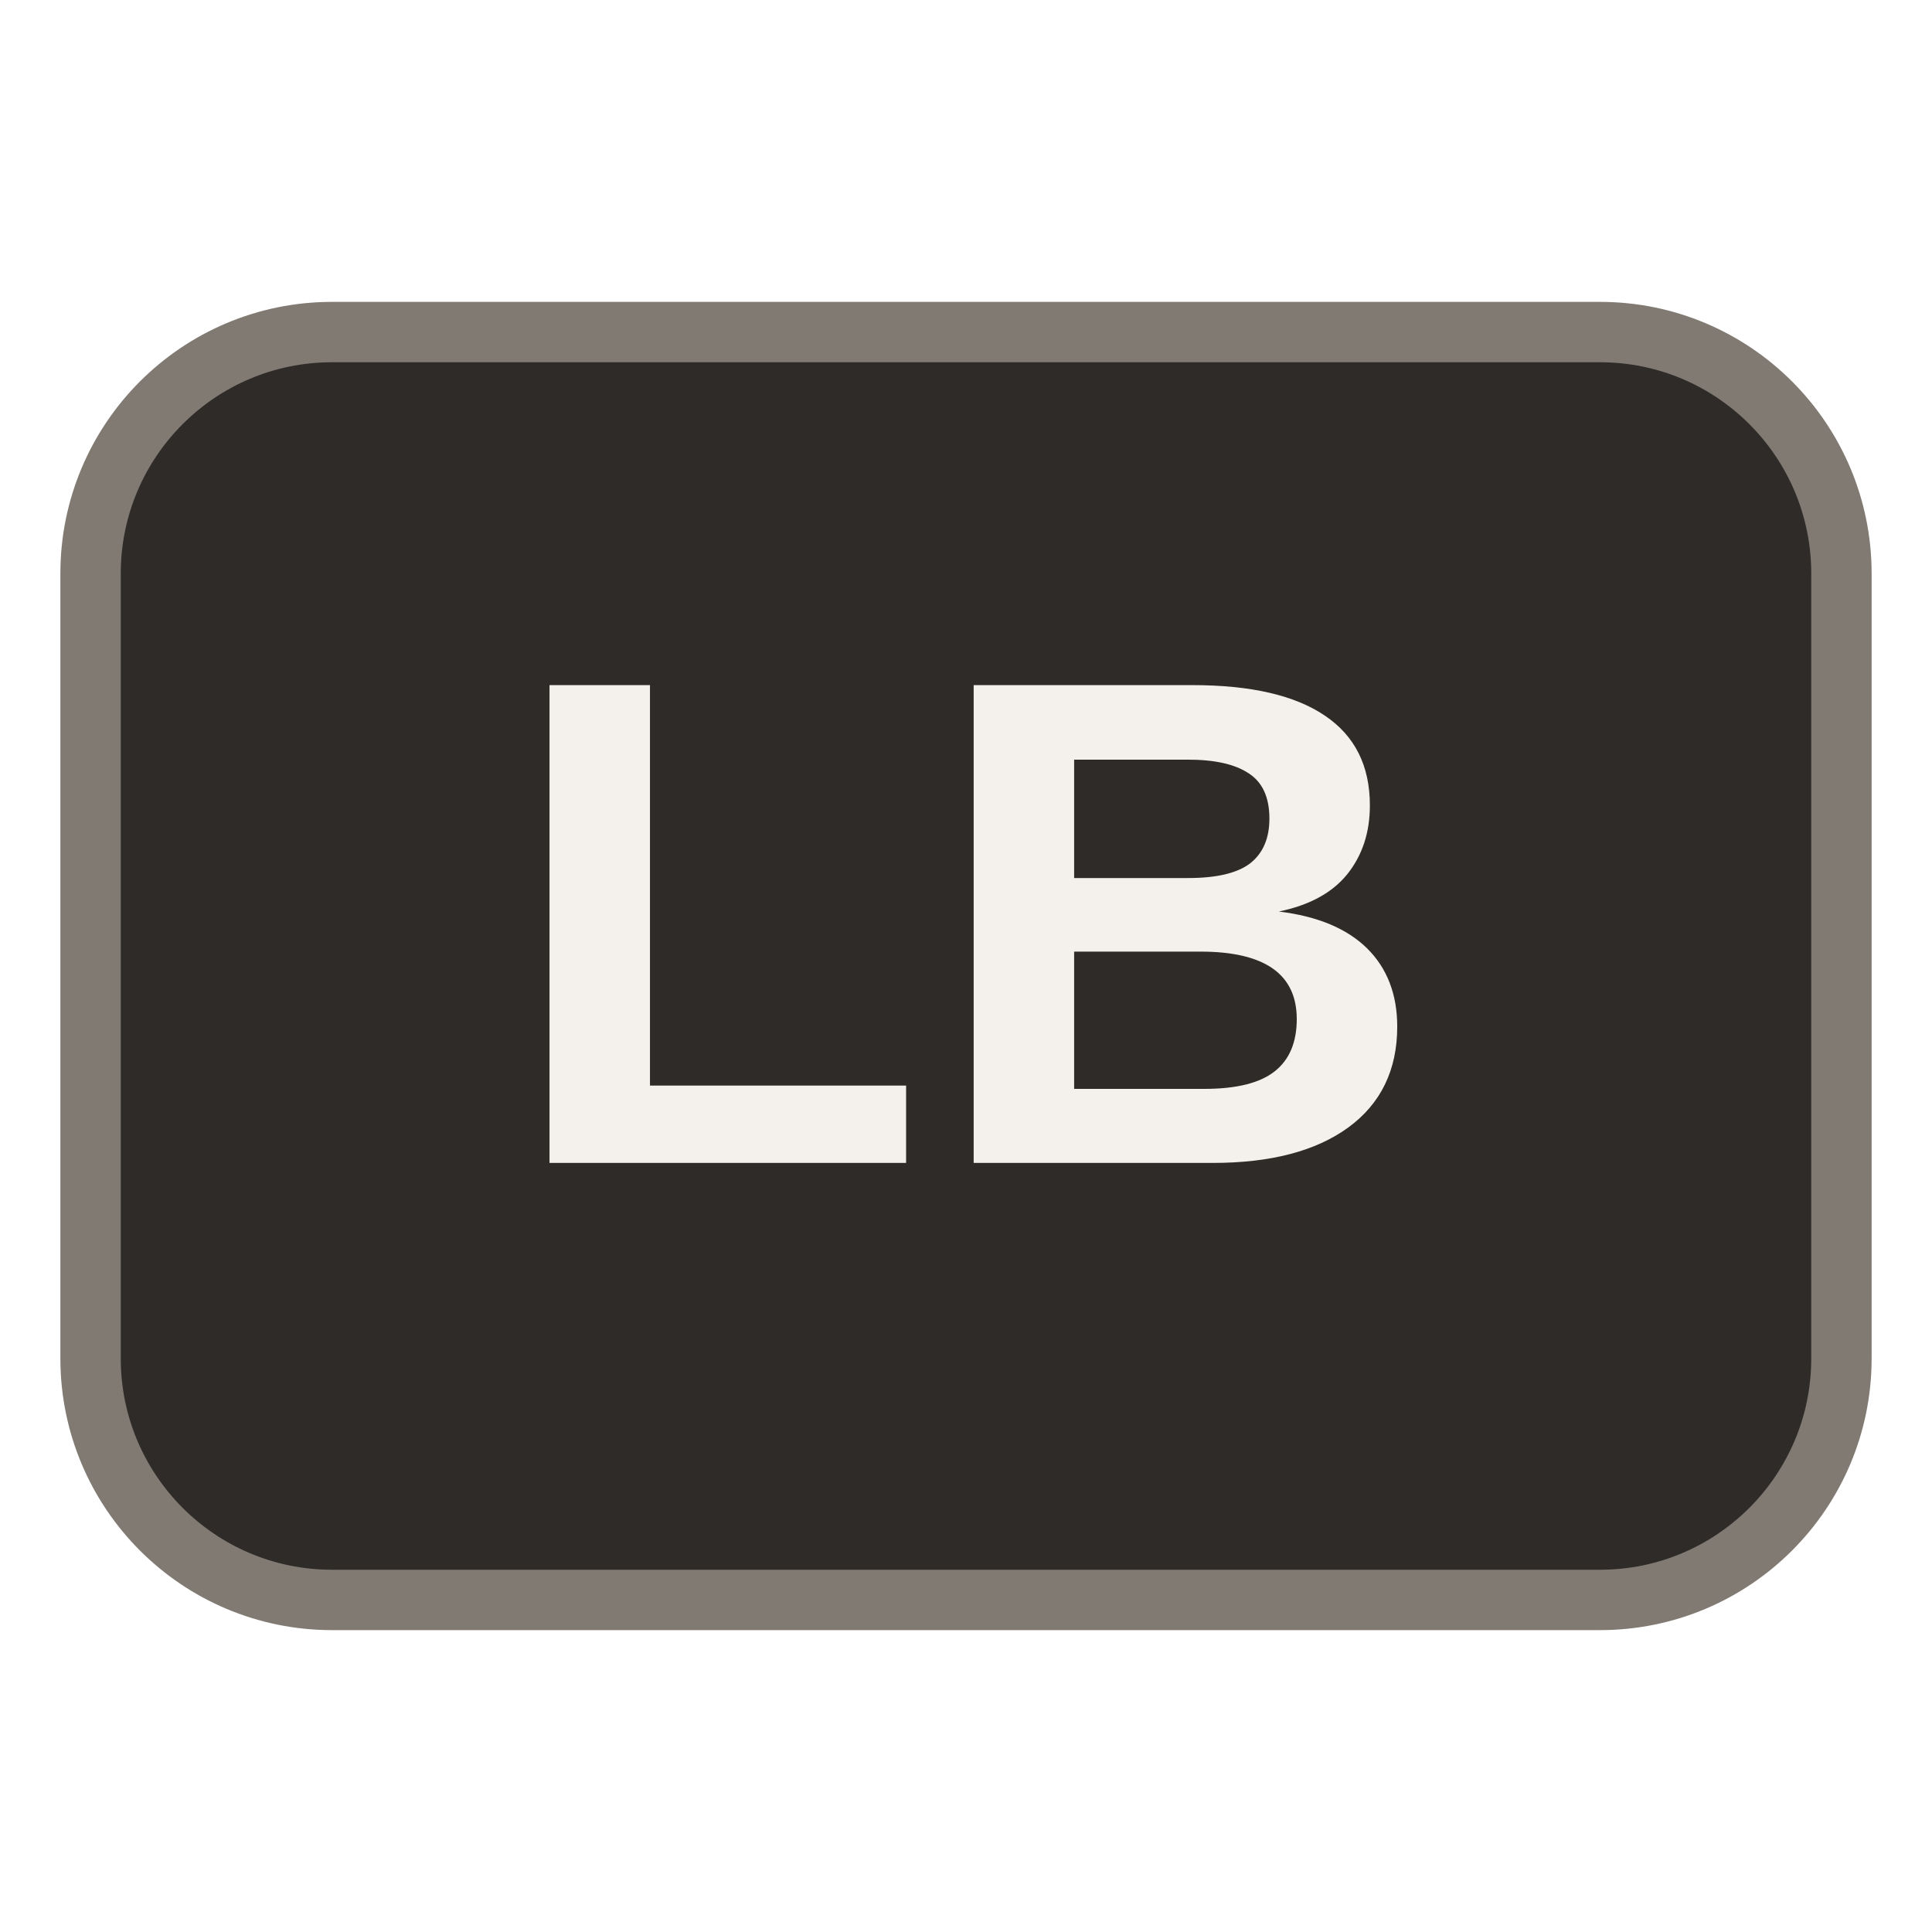
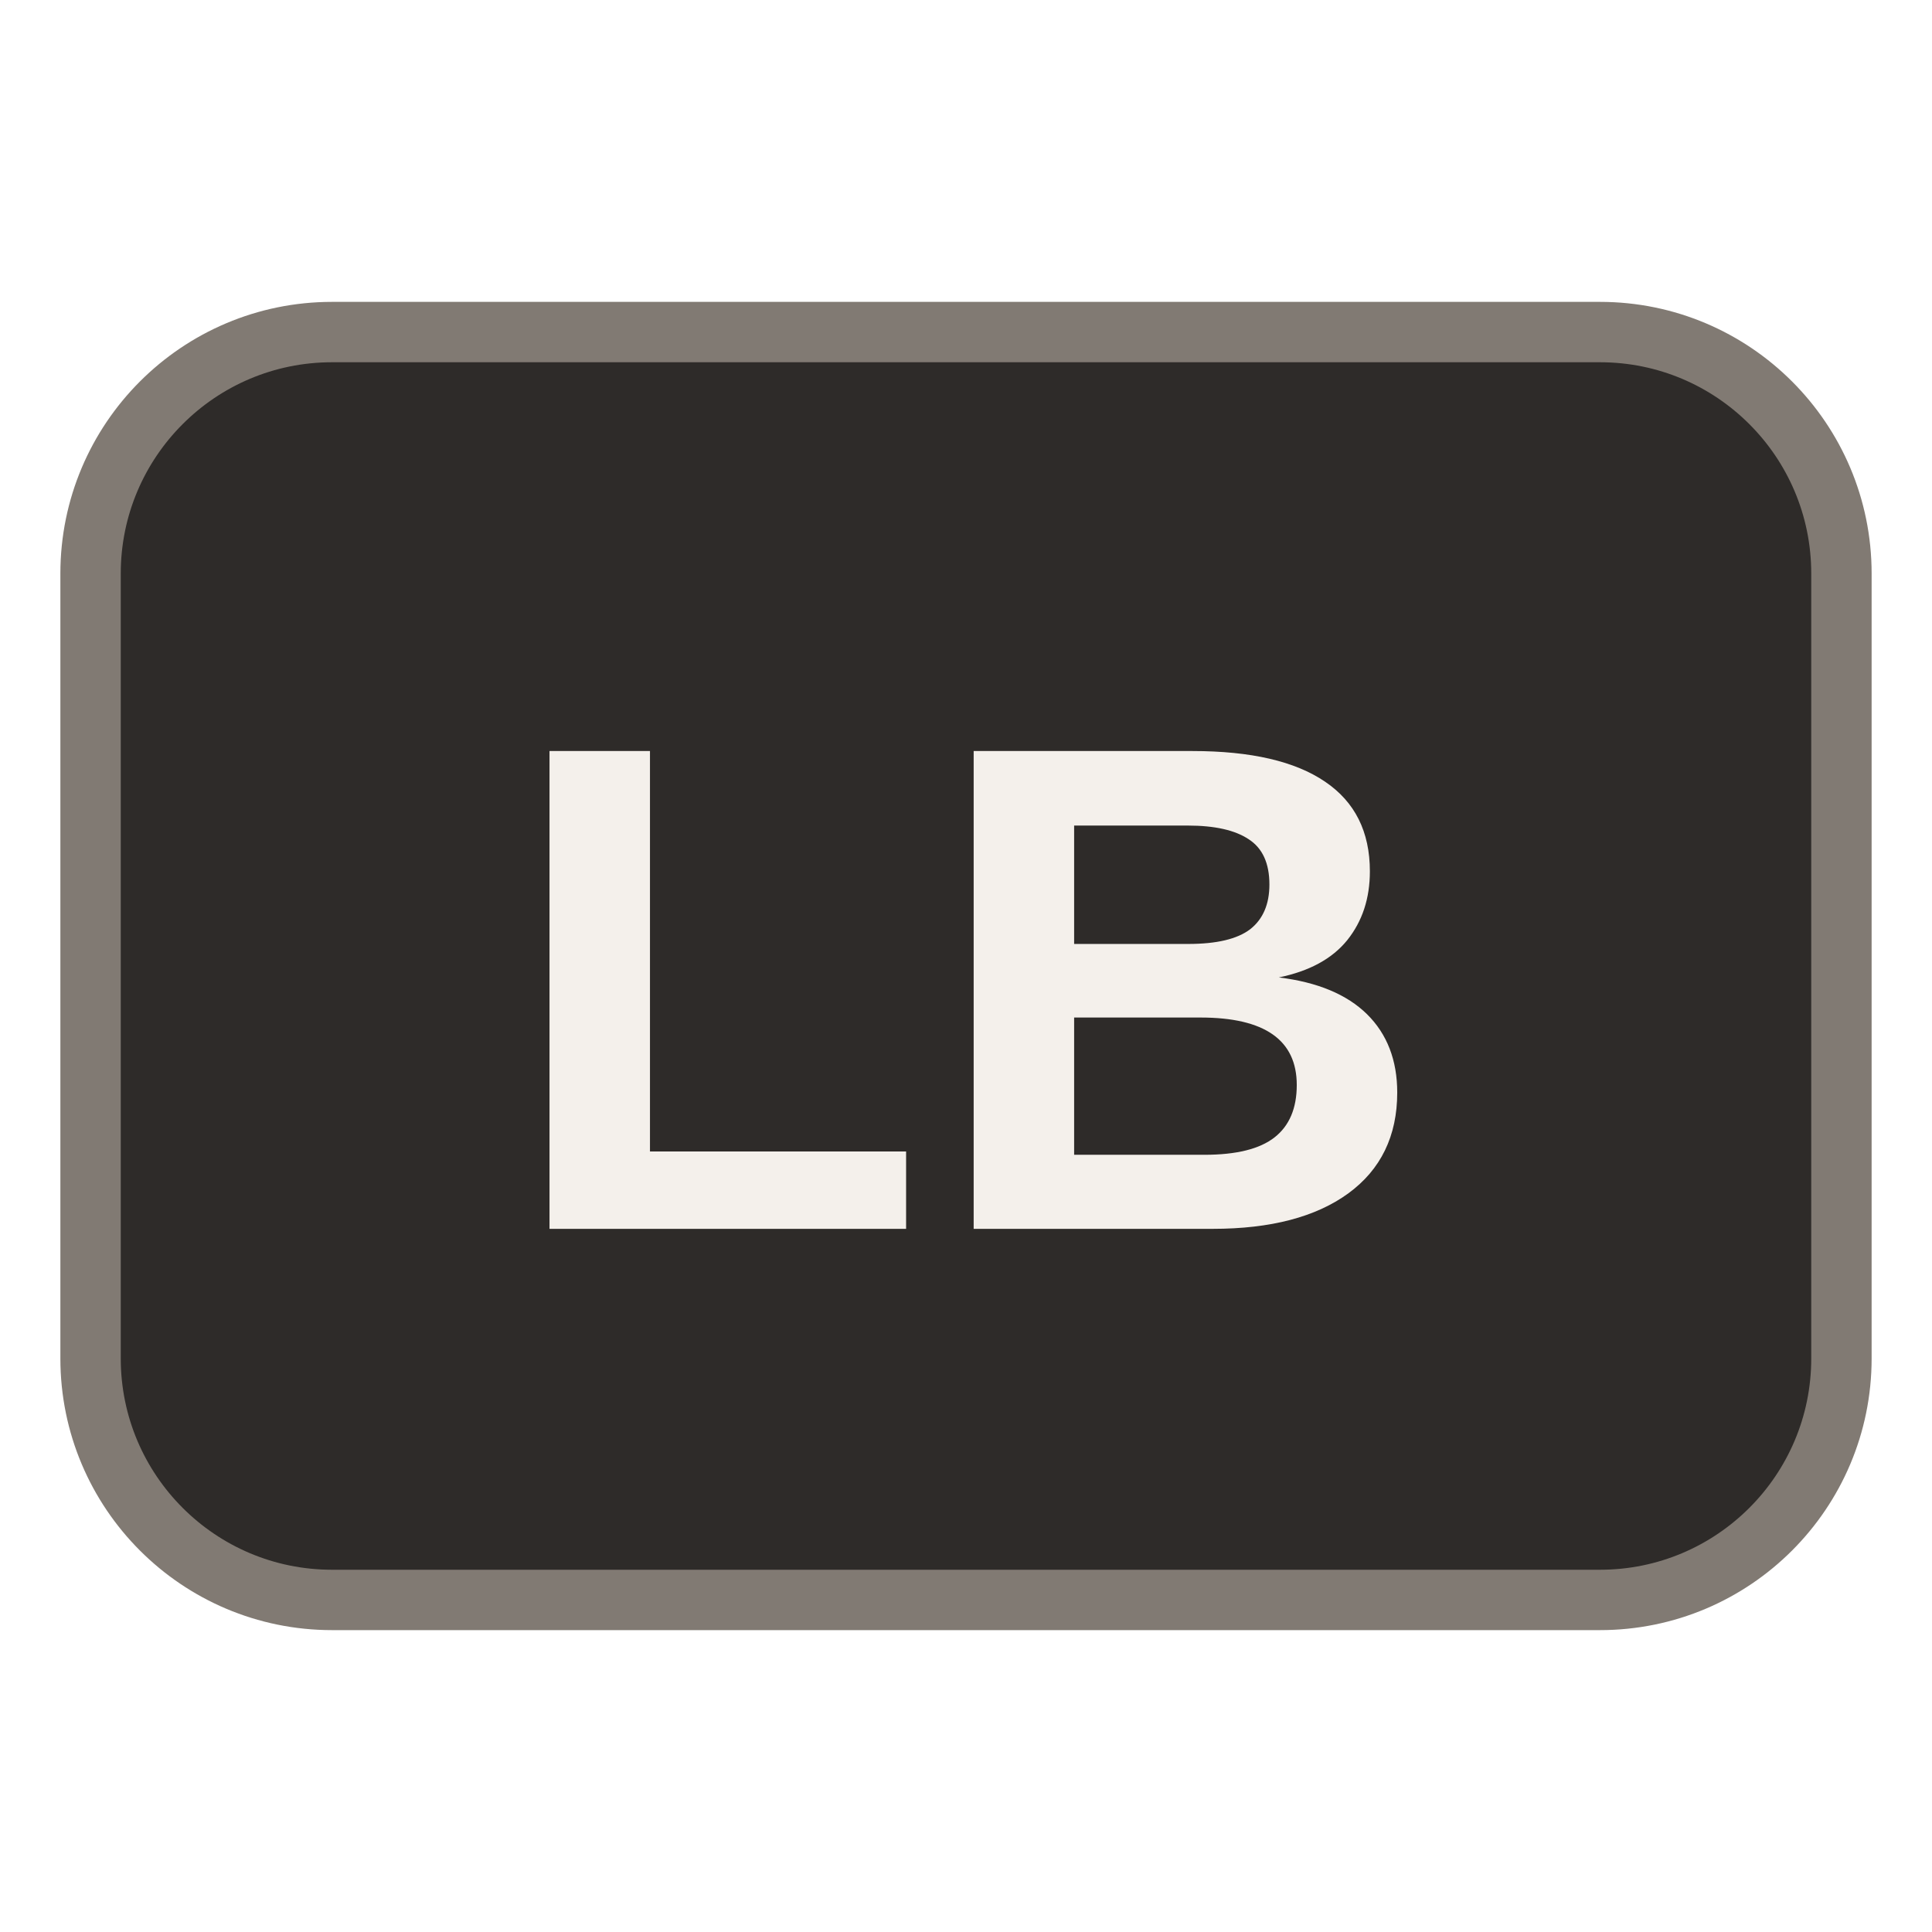
<svg xmlns="http://www.w3.org/2000/svg" width="64" height="64" viewBox="0 0 64 64" role="img" aria-label="LB">
  <rect x="3" y="11" width="58" height="42" rx="8" fill="#2e2b29" stroke="#817a73" stroke-width="2" />
-   <text x="32" y="32" text-anchor="middle" dominant-baseline="middle" font-family="Segoe UI,Arial,sans-serif" font-size="23" font-weight="650" fill="#f4f0eb">LB</text>
+   <text x="32" y="34.185" text-anchor="middle" dominant-baseline="middle" font-family="Segoe UI,Arial,sans-serif" font-size="23" font-weight="650" fill="#f4f0eb">LB</text>
</svg>
